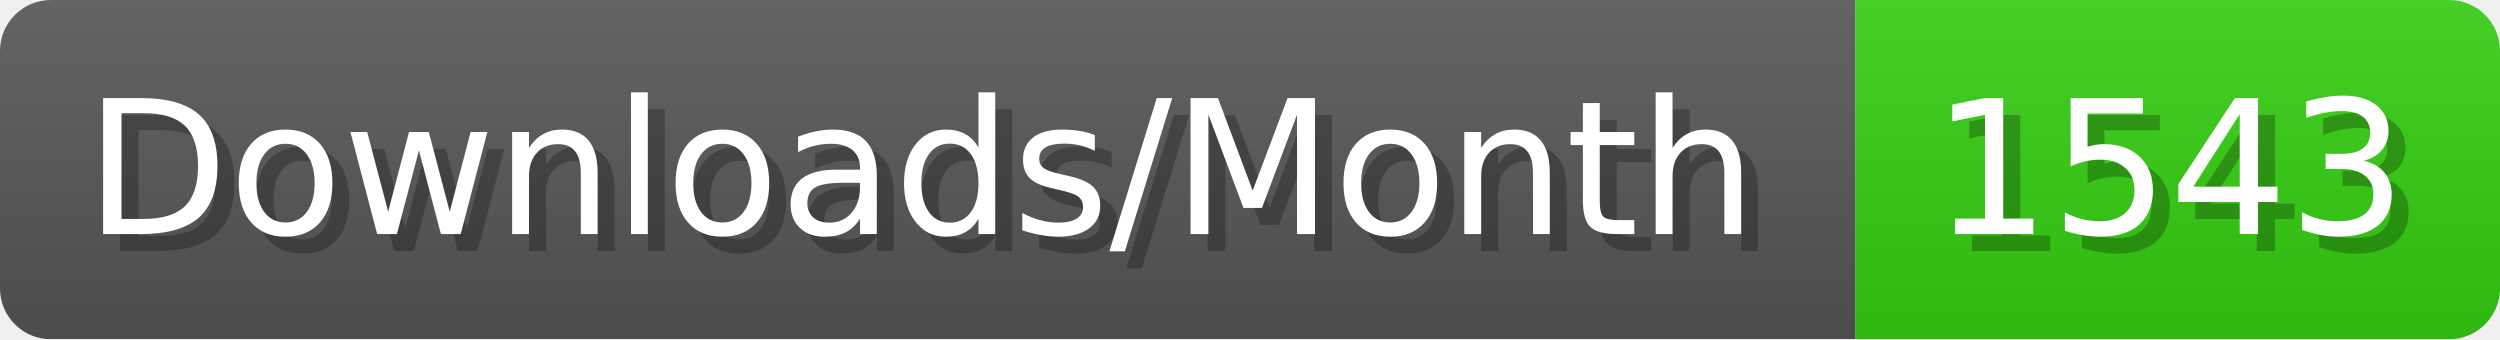
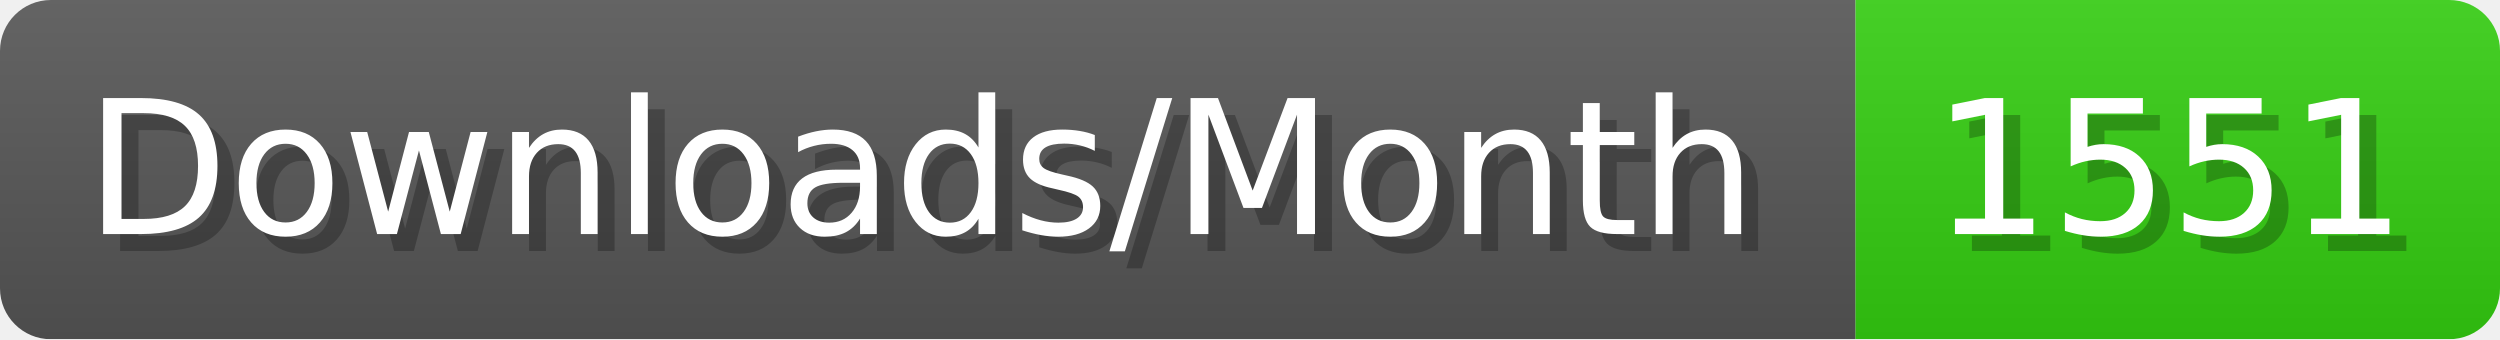
- <svg xmlns="http://www.w3.org/2000/svg" width="147.4" height="20" viewBox="0 0 1474 200" role="img" aria-label="Downloads/Month: 1543">
+ <svg xmlns="http://www.w3.org/2000/svg" width="147.4" height="20" viewBox="0 0 1474 200" role="img" aria-label="Downloads/Month: 1551">
  <linearGradient id="YlXUI" x2="0" y2="100%">
    <stop offset="0" stop-opacity=".1" stop-color="#EEE" />
    <stop offset="1" stop-opacity=".1" />
  </linearGradient>
  <mask id="JHhop">
    <rect width="1474" height="200" rx="30" fill="#FFF" />
  </mask>
  <g mask="url(#JHhop)">
    <rect width="1094" height="200" fill="#555" />
    <rect width="380" height="200" fill="#3C1" x="1094" />
    <rect width="1474" height="200" fill="url(#YlXUI)" />
  </g>
  <g aria-hidden="true" fill="#fff" text-anchor="start" font-family="Verdana,DejaVu Sans,sans-serif" font-size="110">
    <text x="60" y="148" textLength="994" fill="#000" opacity="0.25">Downloads/Month</text>
    <text x="50" y="138" textLength="994">Downloads/Month</text>
-     <text x="1149" y="148" textLength="280" fill="#000" opacity="0.25">1543</text>
-     <text x="1139" y="138" textLength="280">1543</text>
+     <text x="1149" y="148" textLength="280" fill="#000" opacity="0.25">1551</text>
+     <text x="1139" y="138" textLength="280">1551</text>
  </g>
</svg>
